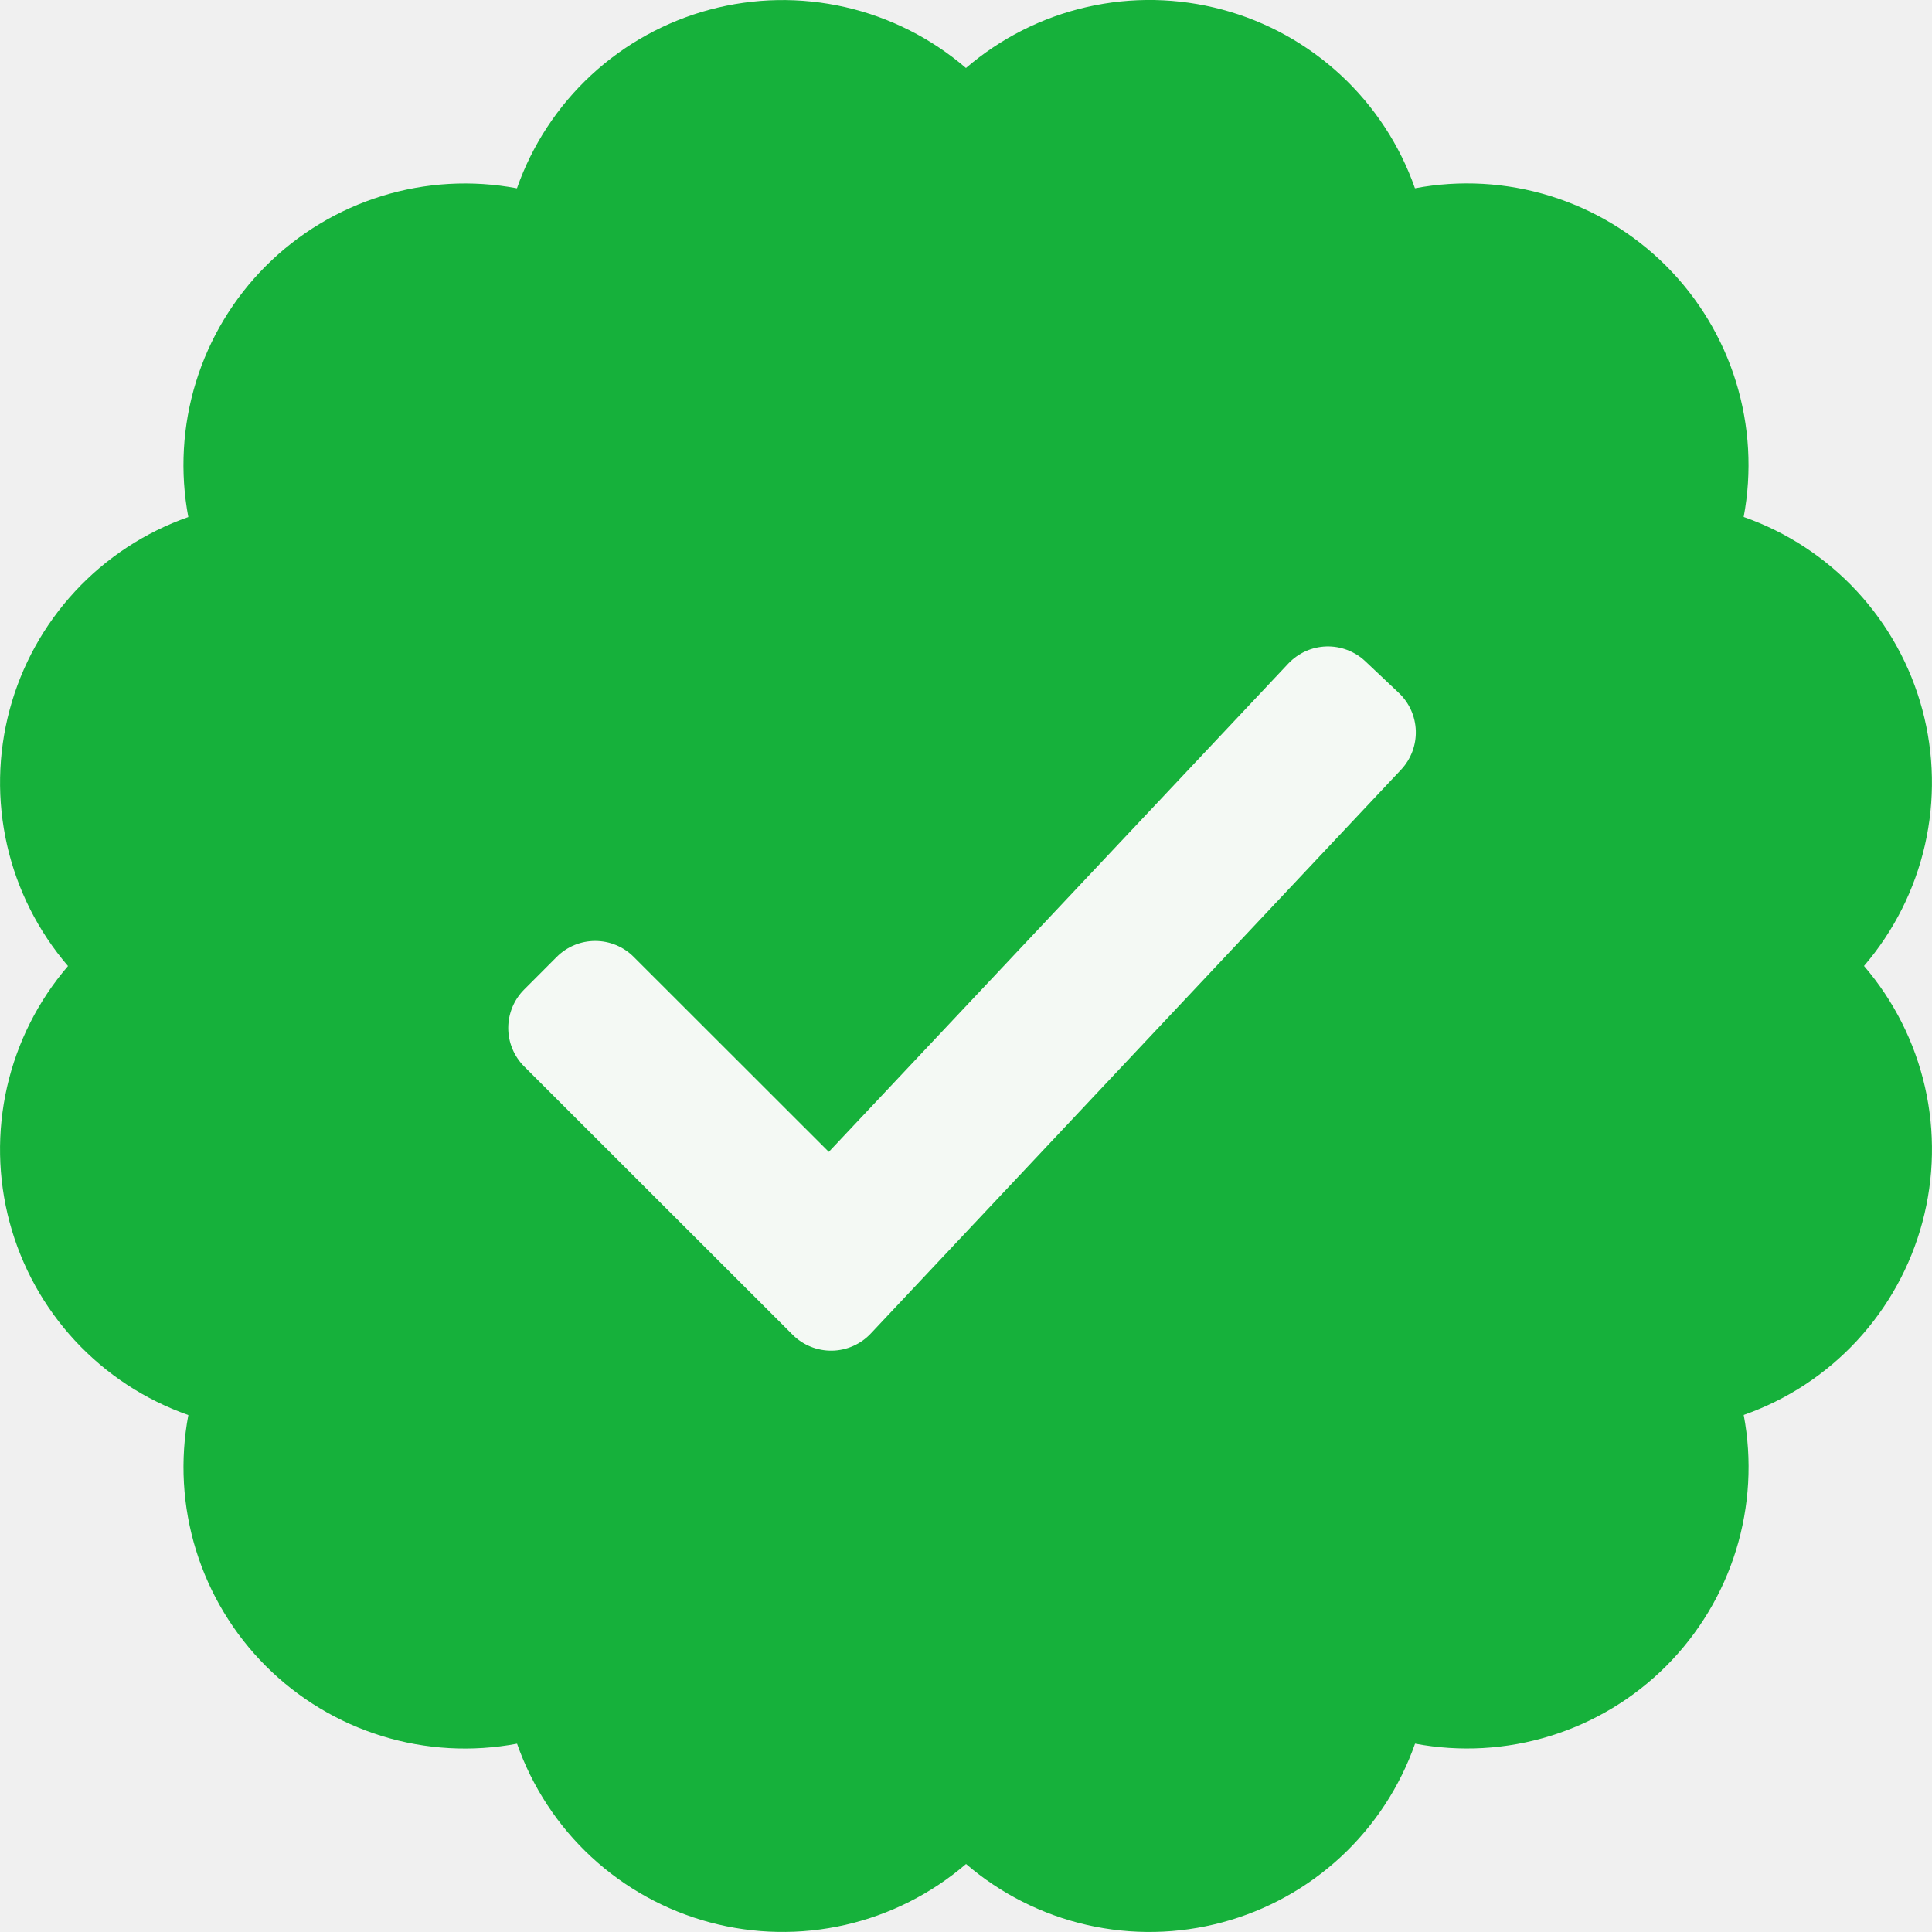
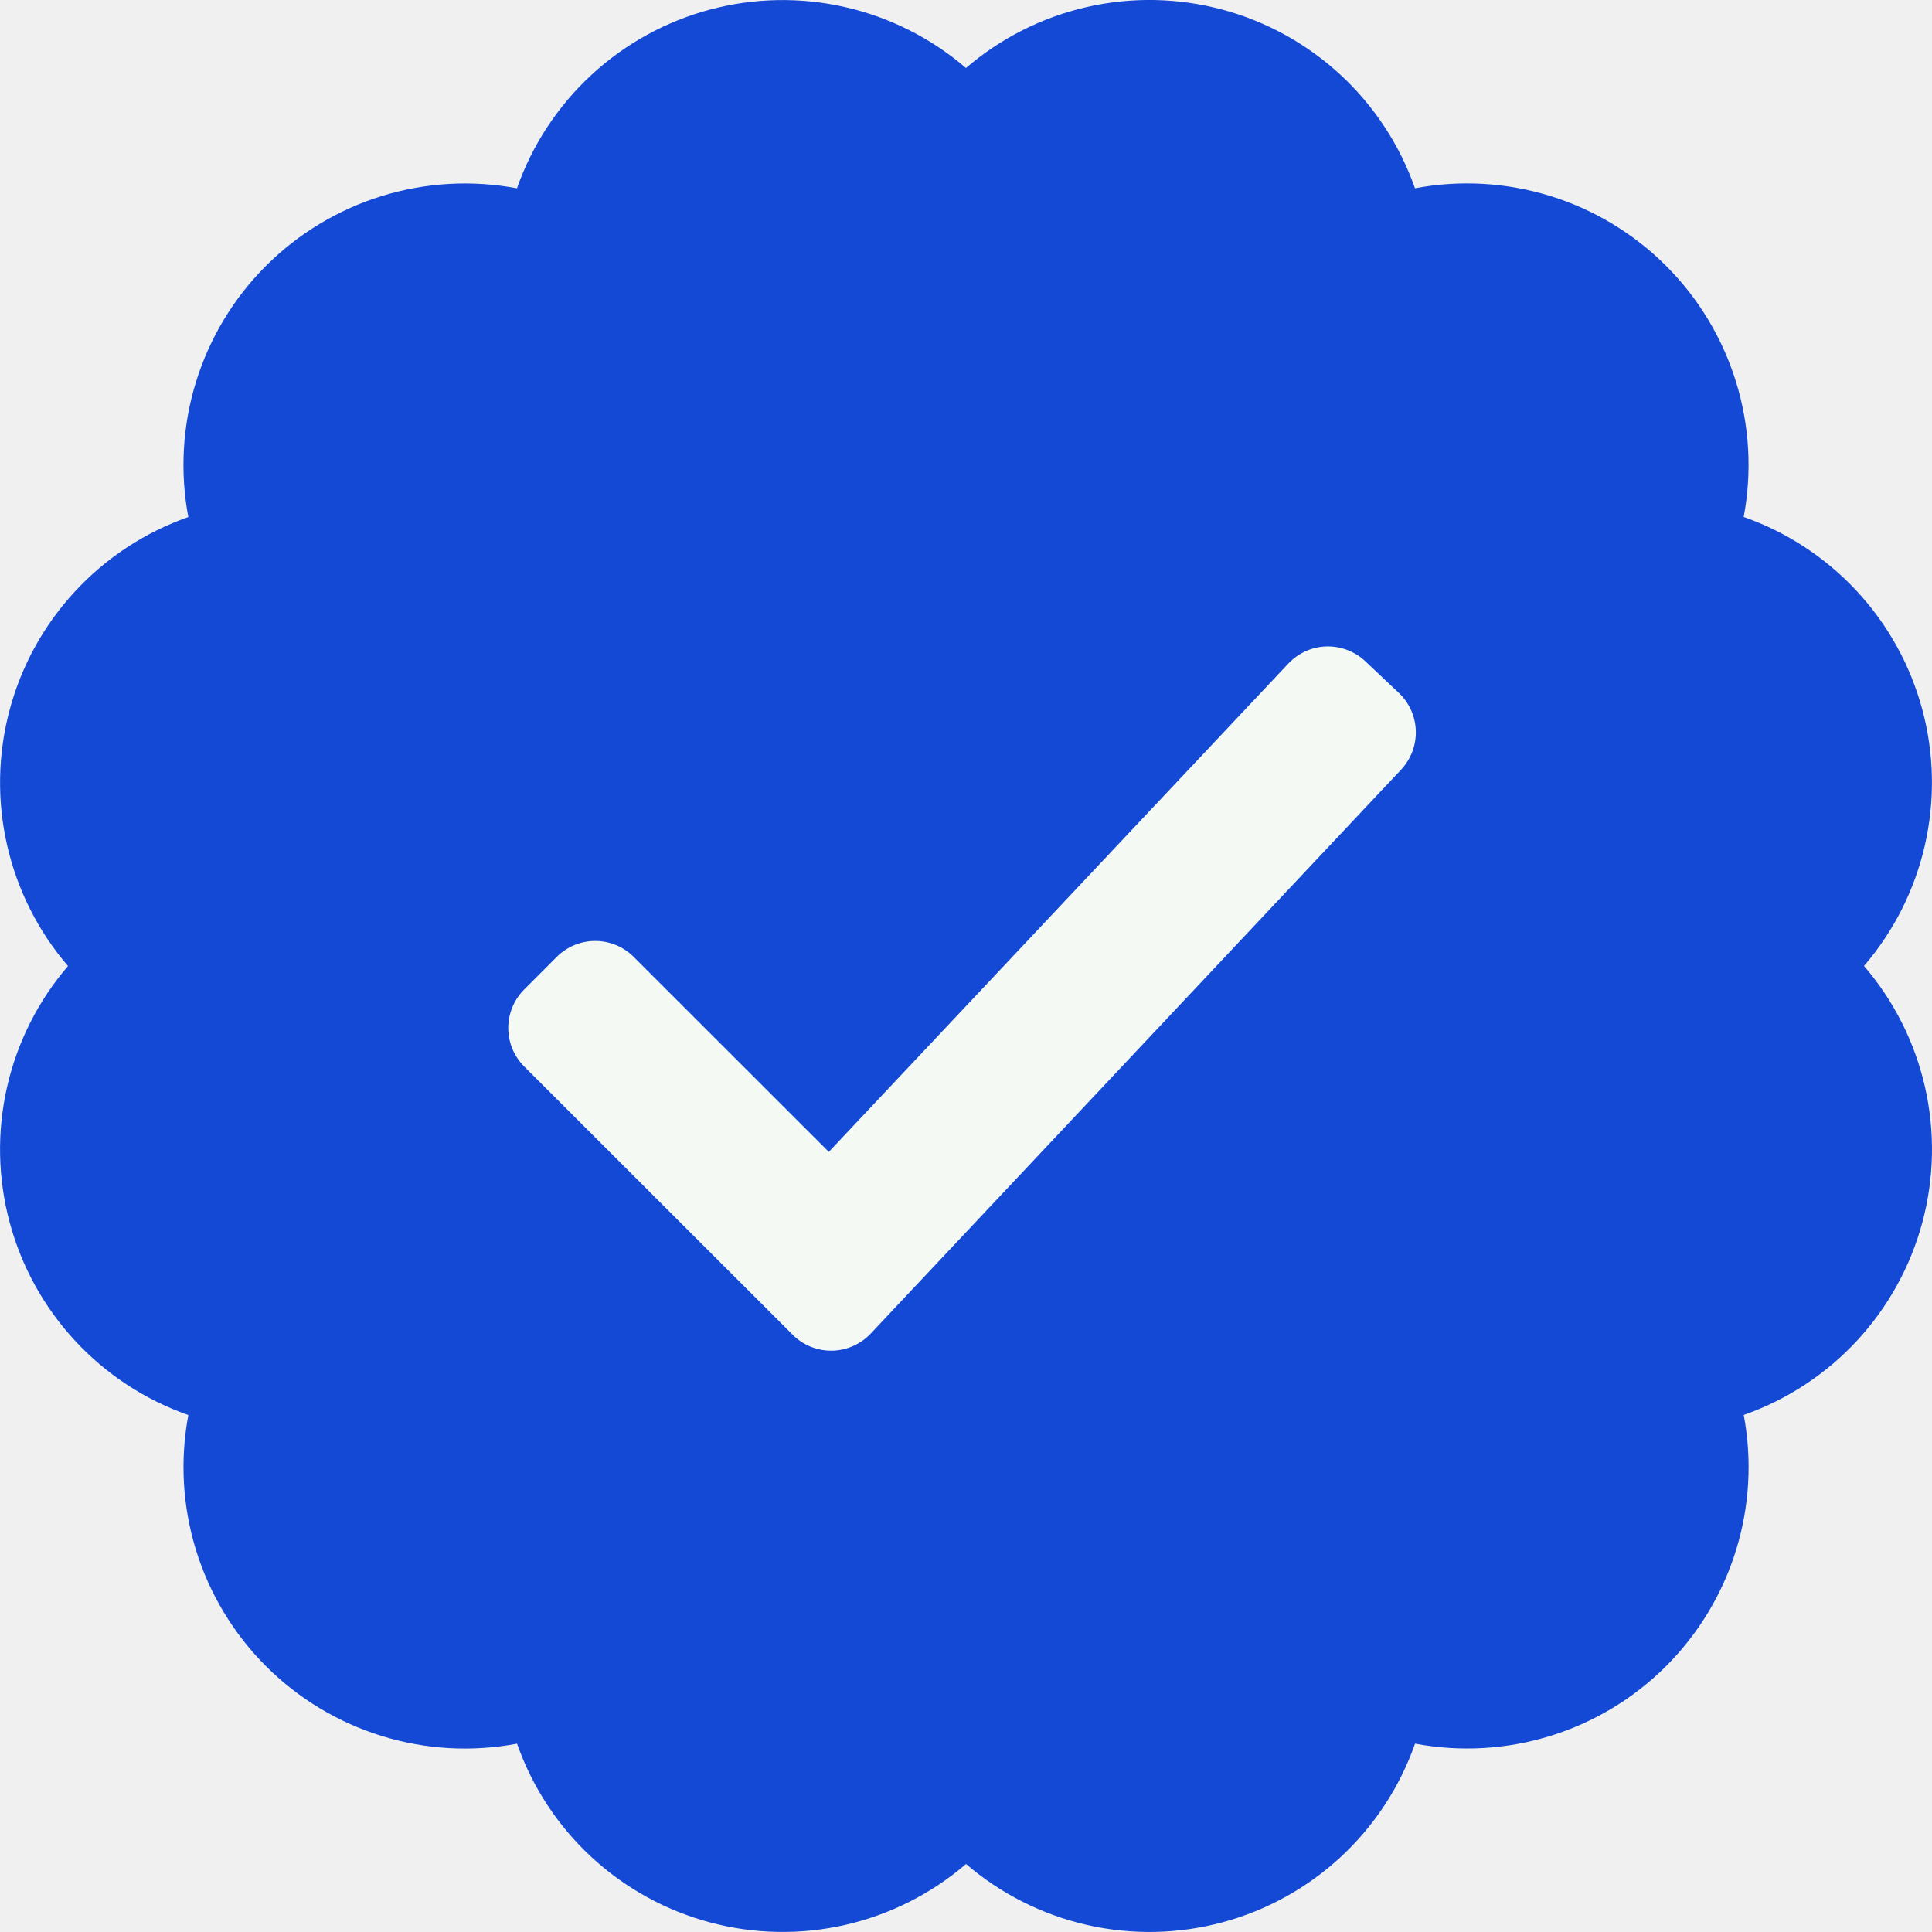
<svg xmlns="http://www.w3.org/2000/svg" width="100" height="100" viewBox="0 0 100 100" fill="none">
-   <g id="Successmark" clip-path="url(#clip0_954_4366)">
-     <g id="Sticker">
-       <path id="Vector" d="M96.481 49.998C98.025 48.199 99.107 46.051 99.634 43.74C100.16 41.428 100.114 39.024 99.501 36.734C98.887 34.444 97.724 32.339 96.112 30.6C94.501 28.862 92.49 27.543 90.253 26.757C90.691 24.428 90.554 22.026 89.854 19.761C89.154 17.496 87.912 15.436 86.236 13.76C84.559 12.084 82.499 10.842 80.234 10.142C77.969 9.443 75.568 9.306 73.238 9.745C72.454 7.507 71.135 5.496 69.396 3.884C67.658 2.272 65.552 1.109 63.262 0.495C60.972 -0.118 58.566 -0.164 56.255 0.363C53.944 0.89 51.796 1.974 49.998 3.519C48.199 1.975 46.051 0.892 43.74 0.366C41.428 -0.16 39.023 -0.114 36.734 0.499C34.444 1.113 32.339 2.276 30.6 3.887C28.861 5.499 27.542 7.51 26.757 9.747C24.428 9.309 22.026 9.446 19.762 10.146C17.497 10.847 15.438 12.089 13.762 13.765C12.086 15.441 10.844 17.501 10.144 19.766C9.445 22.031 9.308 24.432 9.747 26.762C7.51 27.547 5.499 28.866 3.887 30.605C2.276 32.343 1.113 34.449 0.499 36.738C-0.115 39.028 -0.16 41.433 0.366 43.744C0.892 46.056 1.975 48.204 3.519 50.002C1.974 51.8 0.892 53.949 0.365 56.26C-0.161 58.572 -0.116 60.977 0.498 63.267C1.112 65.557 2.276 67.663 3.888 69.401C5.5 71.139 7.512 72.458 9.749 73.243C9.31 75.572 9.446 77.974 10.146 80.239C10.846 82.503 12.088 84.563 13.764 86.239C15.441 87.916 17.501 89.157 19.766 89.857C22.031 90.556 24.432 90.692 26.762 90.253C27.547 92.49 28.866 94.501 30.604 96.113C32.343 97.724 34.448 98.887 36.738 99.501C39.028 100.114 41.433 100.16 43.744 99.634C46.056 99.107 48.204 98.025 50.002 96.481C51.8 98.026 53.949 99.108 56.26 99.635C58.572 100.161 60.977 100.115 63.267 99.501C65.557 98.888 67.662 97.724 69.401 96.112C71.139 94.5 72.458 92.488 73.243 90.251C75.572 90.689 77.974 90.553 80.239 89.853C82.504 89.154 84.564 87.912 86.24 86.236C87.916 84.559 89.158 82.499 89.858 80.234C90.557 77.969 90.694 75.568 90.255 73.238C92.492 72.453 94.504 71.134 96.115 69.396C97.727 67.657 98.89 65.551 99.503 63.261C100.116 60.972 100.162 58.567 99.635 56.255C99.108 53.944 98.026 51.796 96.481 49.998Z" fill="#16B13B" />
-       <path id="Vector_2" d="M41.024 69.084L27.13 55.199C26.603 54.67 26.306 53.955 26.306 53.208C26.306 52.462 26.603 51.746 27.13 51.218L28.818 49.528C29.346 49 30.062 48.704 30.808 48.704C31.555 48.704 32.271 49 32.799 49.528L42.899 59.621L66.685 34.344C67.197 33.801 67.904 33.483 68.65 33.46C69.395 33.438 70.12 33.712 70.664 34.223L72.397 35.859C72.941 36.37 73.259 37.077 73.282 37.824C73.305 38.57 73.03 39.295 72.519 39.839L45.072 69.022C44.814 69.297 44.503 69.517 44.157 69.67C43.812 69.823 43.439 69.905 43.062 69.911C42.684 69.916 42.309 69.846 41.959 69.704C41.609 69.562 41.291 69.352 41.024 69.084Z" fill="#F4F9F4" />
-     </g>
+   <g clip-path="url(#clip0_10452_27803)">
+     <path d="M96.481 49.998C98.026 48.199 99.108 46.051 99.634 43.74C100.16 41.428 100.115 39.024 99.501 36.734C98.888 34.444 97.725 32.339 96.113 30.6C94.501 28.862 92.49 27.543 90.253 26.757C90.692 24.428 90.555 22.026 89.855 19.761C89.155 17.496 87.913 15.436 86.236 13.76C84.56 12.084 82.5 10.842 80.235 10.142C77.97 9.443 75.568 9.306 73.239 9.745C72.454 7.507 71.135 5.496 69.397 3.884C67.658 2.272 65.552 1.109 63.262 0.495C60.972 -0.118 58.567 -0.164 56.255 0.363C53.944 0.89 51.796 1.974 49.998 3.519C48.2 1.975 46.052 0.892 43.74 0.366C41.429 -0.16 39.024 -0.114 36.734 0.499C34.444 1.113 32.339 2.276 30.601 3.887C28.862 5.499 27.543 7.51 26.758 9.747C24.428 9.309 22.027 9.446 19.762 10.146C17.498 10.847 15.438 12.089 13.762 13.765C12.086 15.441 10.845 17.501 10.145 19.766C9.445 22.031 9.309 24.432 9.747 26.762C7.511 27.547 5.499 28.866 3.888 30.605C2.276 32.343 1.113 34.449 0.5 36.738C-0.114 39.028 -0.16 41.433 0.367 43.744C0.893 46.056 1.975 48.204 3.519 50.002C1.975 51.8 0.892 53.949 0.366 56.26C-0.161 58.572 -0.115 60.977 0.499 63.267C1.113 65.557 2.276 67.663 3.888 69.401C5.5 71.139 7.512 72.458 9.749 73.243C9.311 75.572 9.447 77.974 10.147 80.239C10.846 82.503 12.088 84.563 13.765 86.239C15.441 87.916 17.501 89.157 19.766 89.857C22.031 90.556 24.433 90.692 26.762 90.253C27.547 92.49 28.866 94.501 30.605 96.113C32.343 97.724 34.449 98.887 36.739 99.501C39.028 100.114 41.433 100.16 43.745 99.634C46.056 99.107 48.204 98.025 50.002 96.481C51.801 98.026 53.949 99.108 56.261 99.635C58.572 100.161 60.977 100.115 63.267 99.501C65.557 98.888 67.663 97.724 69.401 96.112C71.14 94.5 72.458 92.488 73.243 90.251C75.573 90.689 77.974 90.553 80.239 89.853C82.504 89.154 84.564 87.912 86.24 86.236C87.916 84.559 89.158 82.499 89.858 80.234C90.558 77.969 90.694 75.568 90.256 73.238C92.493 72.453 94.504 71.134 96.116 69.396C97.727 67.657 98.89 65.551 99.504 63.261C100.117 60.972 100.162 58.567 99.636 56.255C99.109 53.944 98.026 51.796 96.481 49.998Z" fill="#1349D5" />
+     <path d="M41.025 69.084L27.13 55.199C26.603 54.67 26.307 53.955 26.307 53.208C26.307 52.462 26.603 51.746 27.13 51.218L28.818 49.528C29.346 49 30.062 48.704 30.808 48.704C31.555 48.704 32.271 49 32.799 49.528L42.899 59.621L66.686 34.344C67.197 33.801 67.904 33.483 68.65 33.46C69.396 33.438 70.12 33.712 70.664 34.223L72.398 35.859C72.941 36.37 73.26 37.077 73.282 37.824C73.305 38.57 73.03 39.295 72.519 39.839L45.072 69.022C44.814 69.297 44.503 69.517 44.157 69.67C43.812 69.823 43.439 69.905 43.062 69.911C42.684 69.916 42.309 69.846 41.959 69.704C41.609 69.562 41.291 69.352 41.025 69.084Z" fill="#F4F9F4" />
  </g>
  <defs>
-     <clipPath id="clip0_954_4366">
+     <clipPath id="clip0_10452_27803">
      <rect width="100" height="100" fill="white" />
    </clipPath>
  </defs>
</svg>
